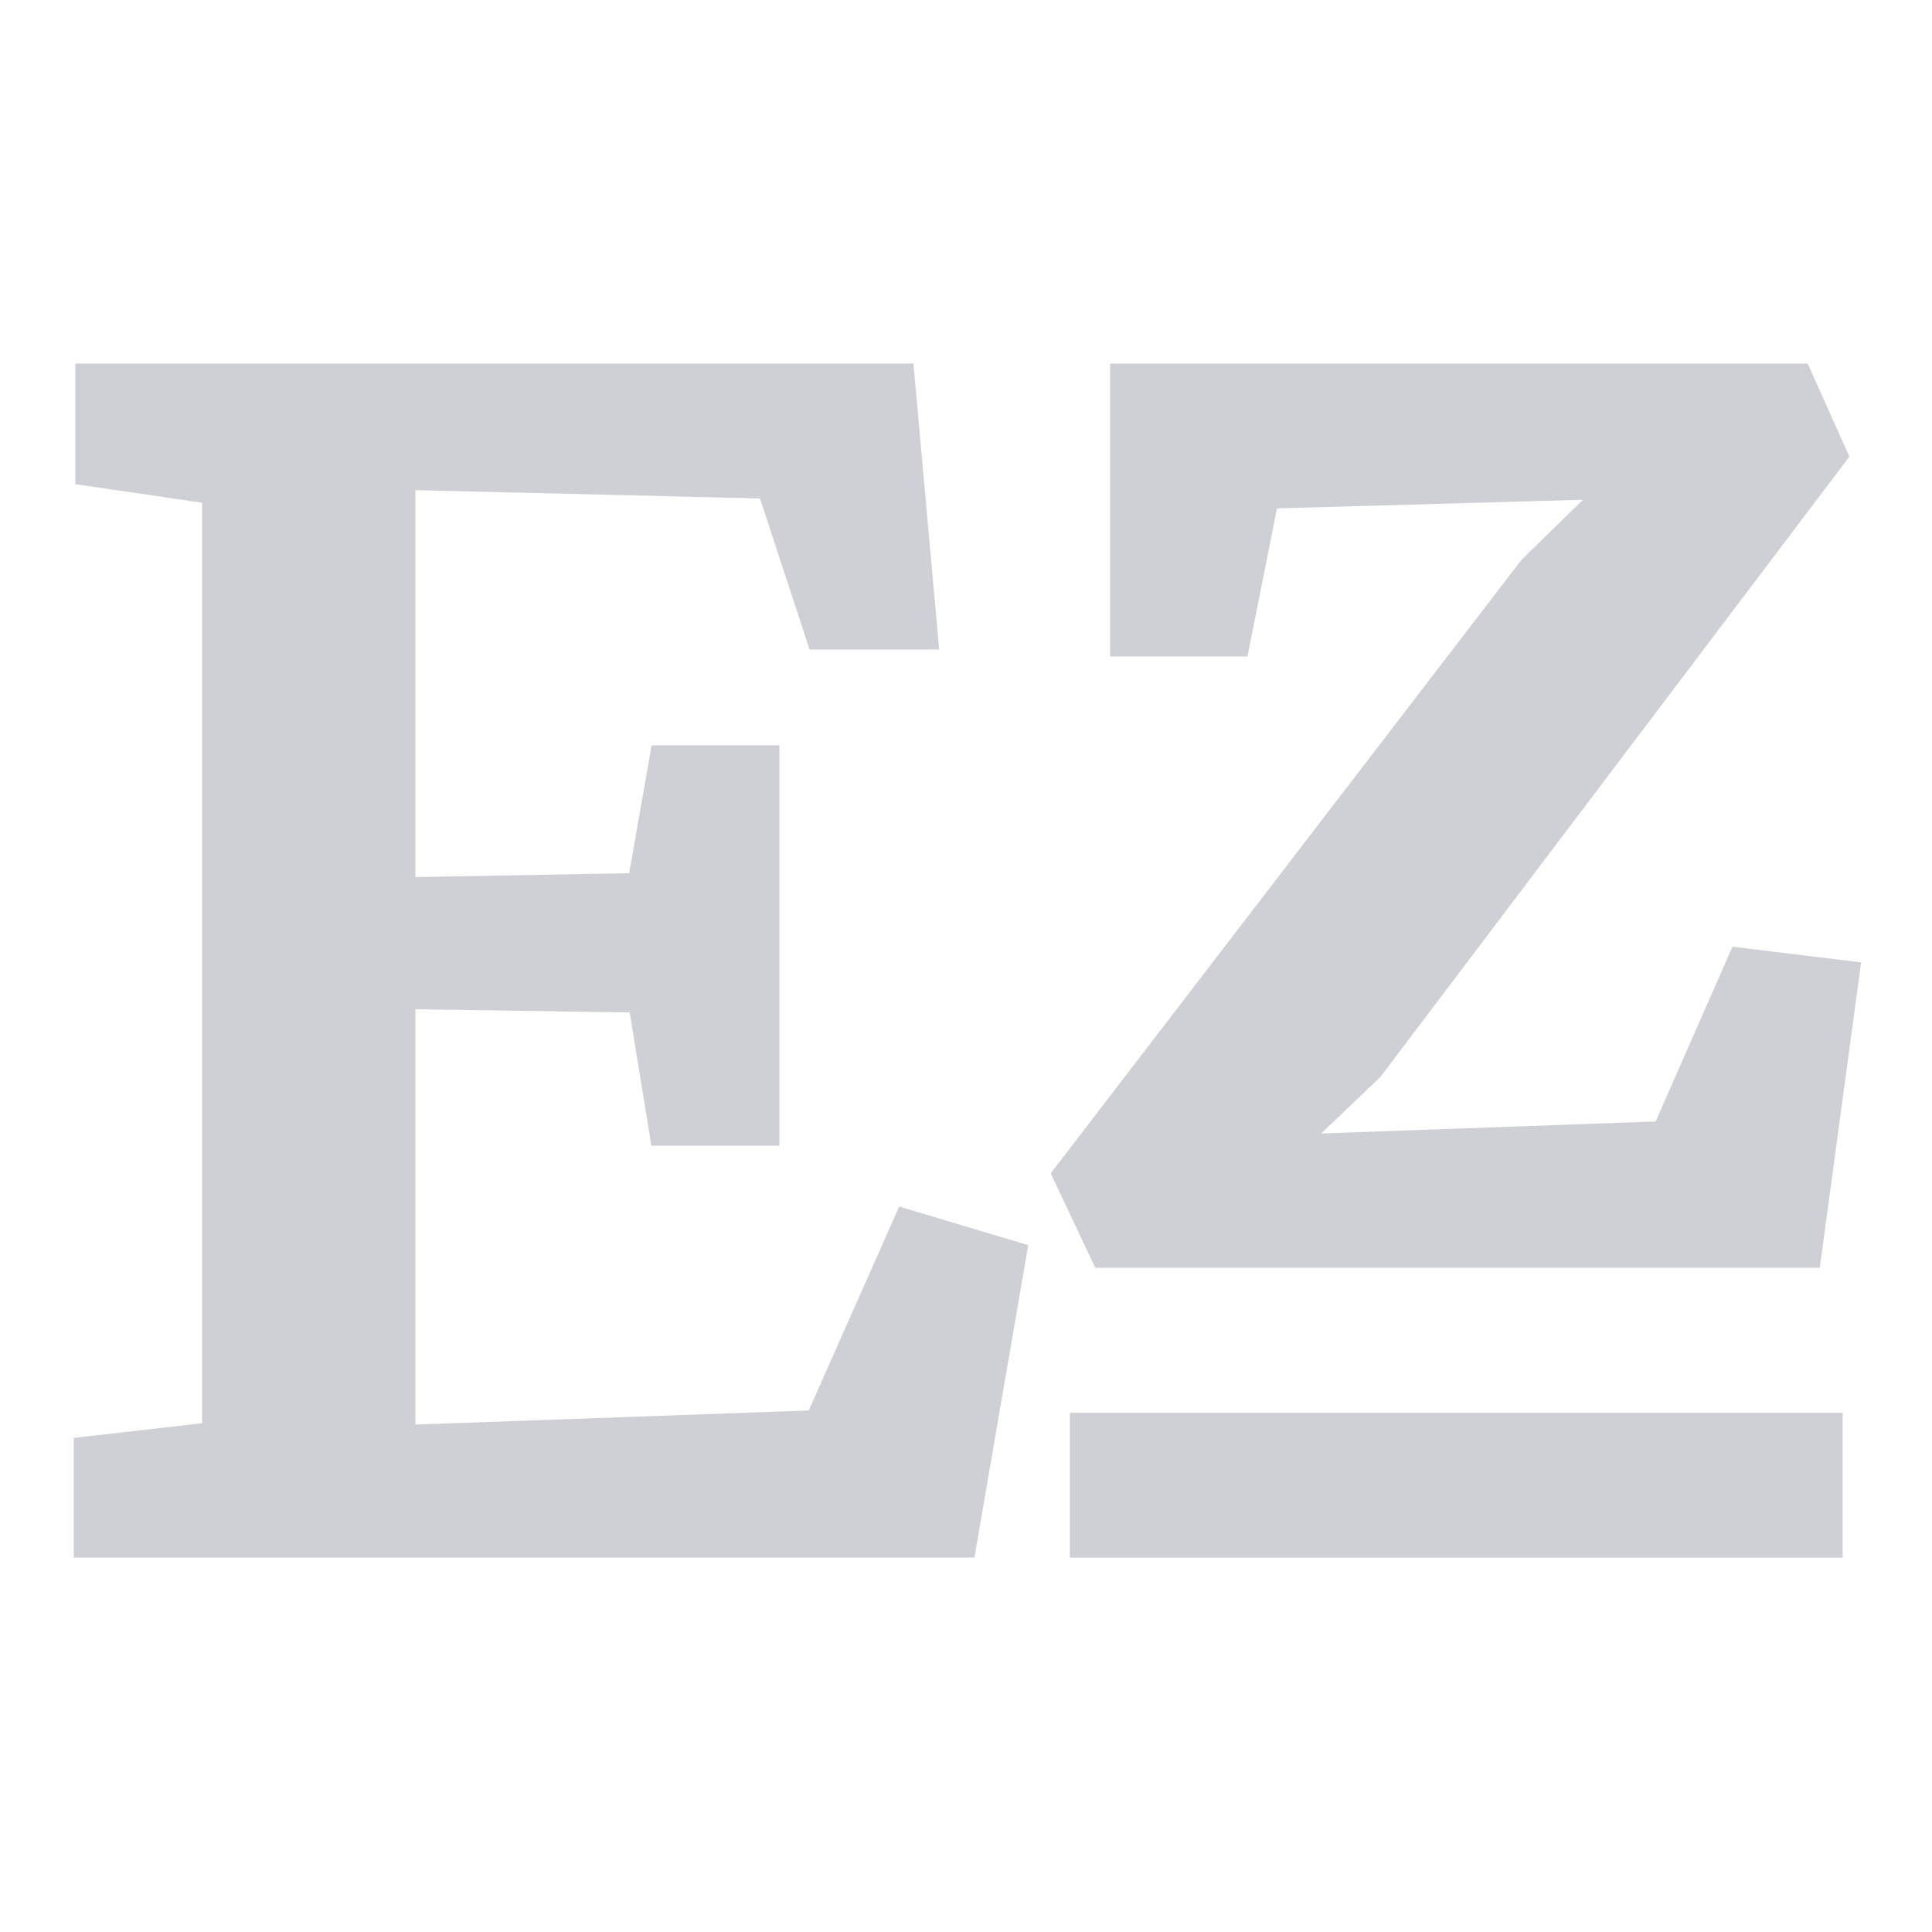
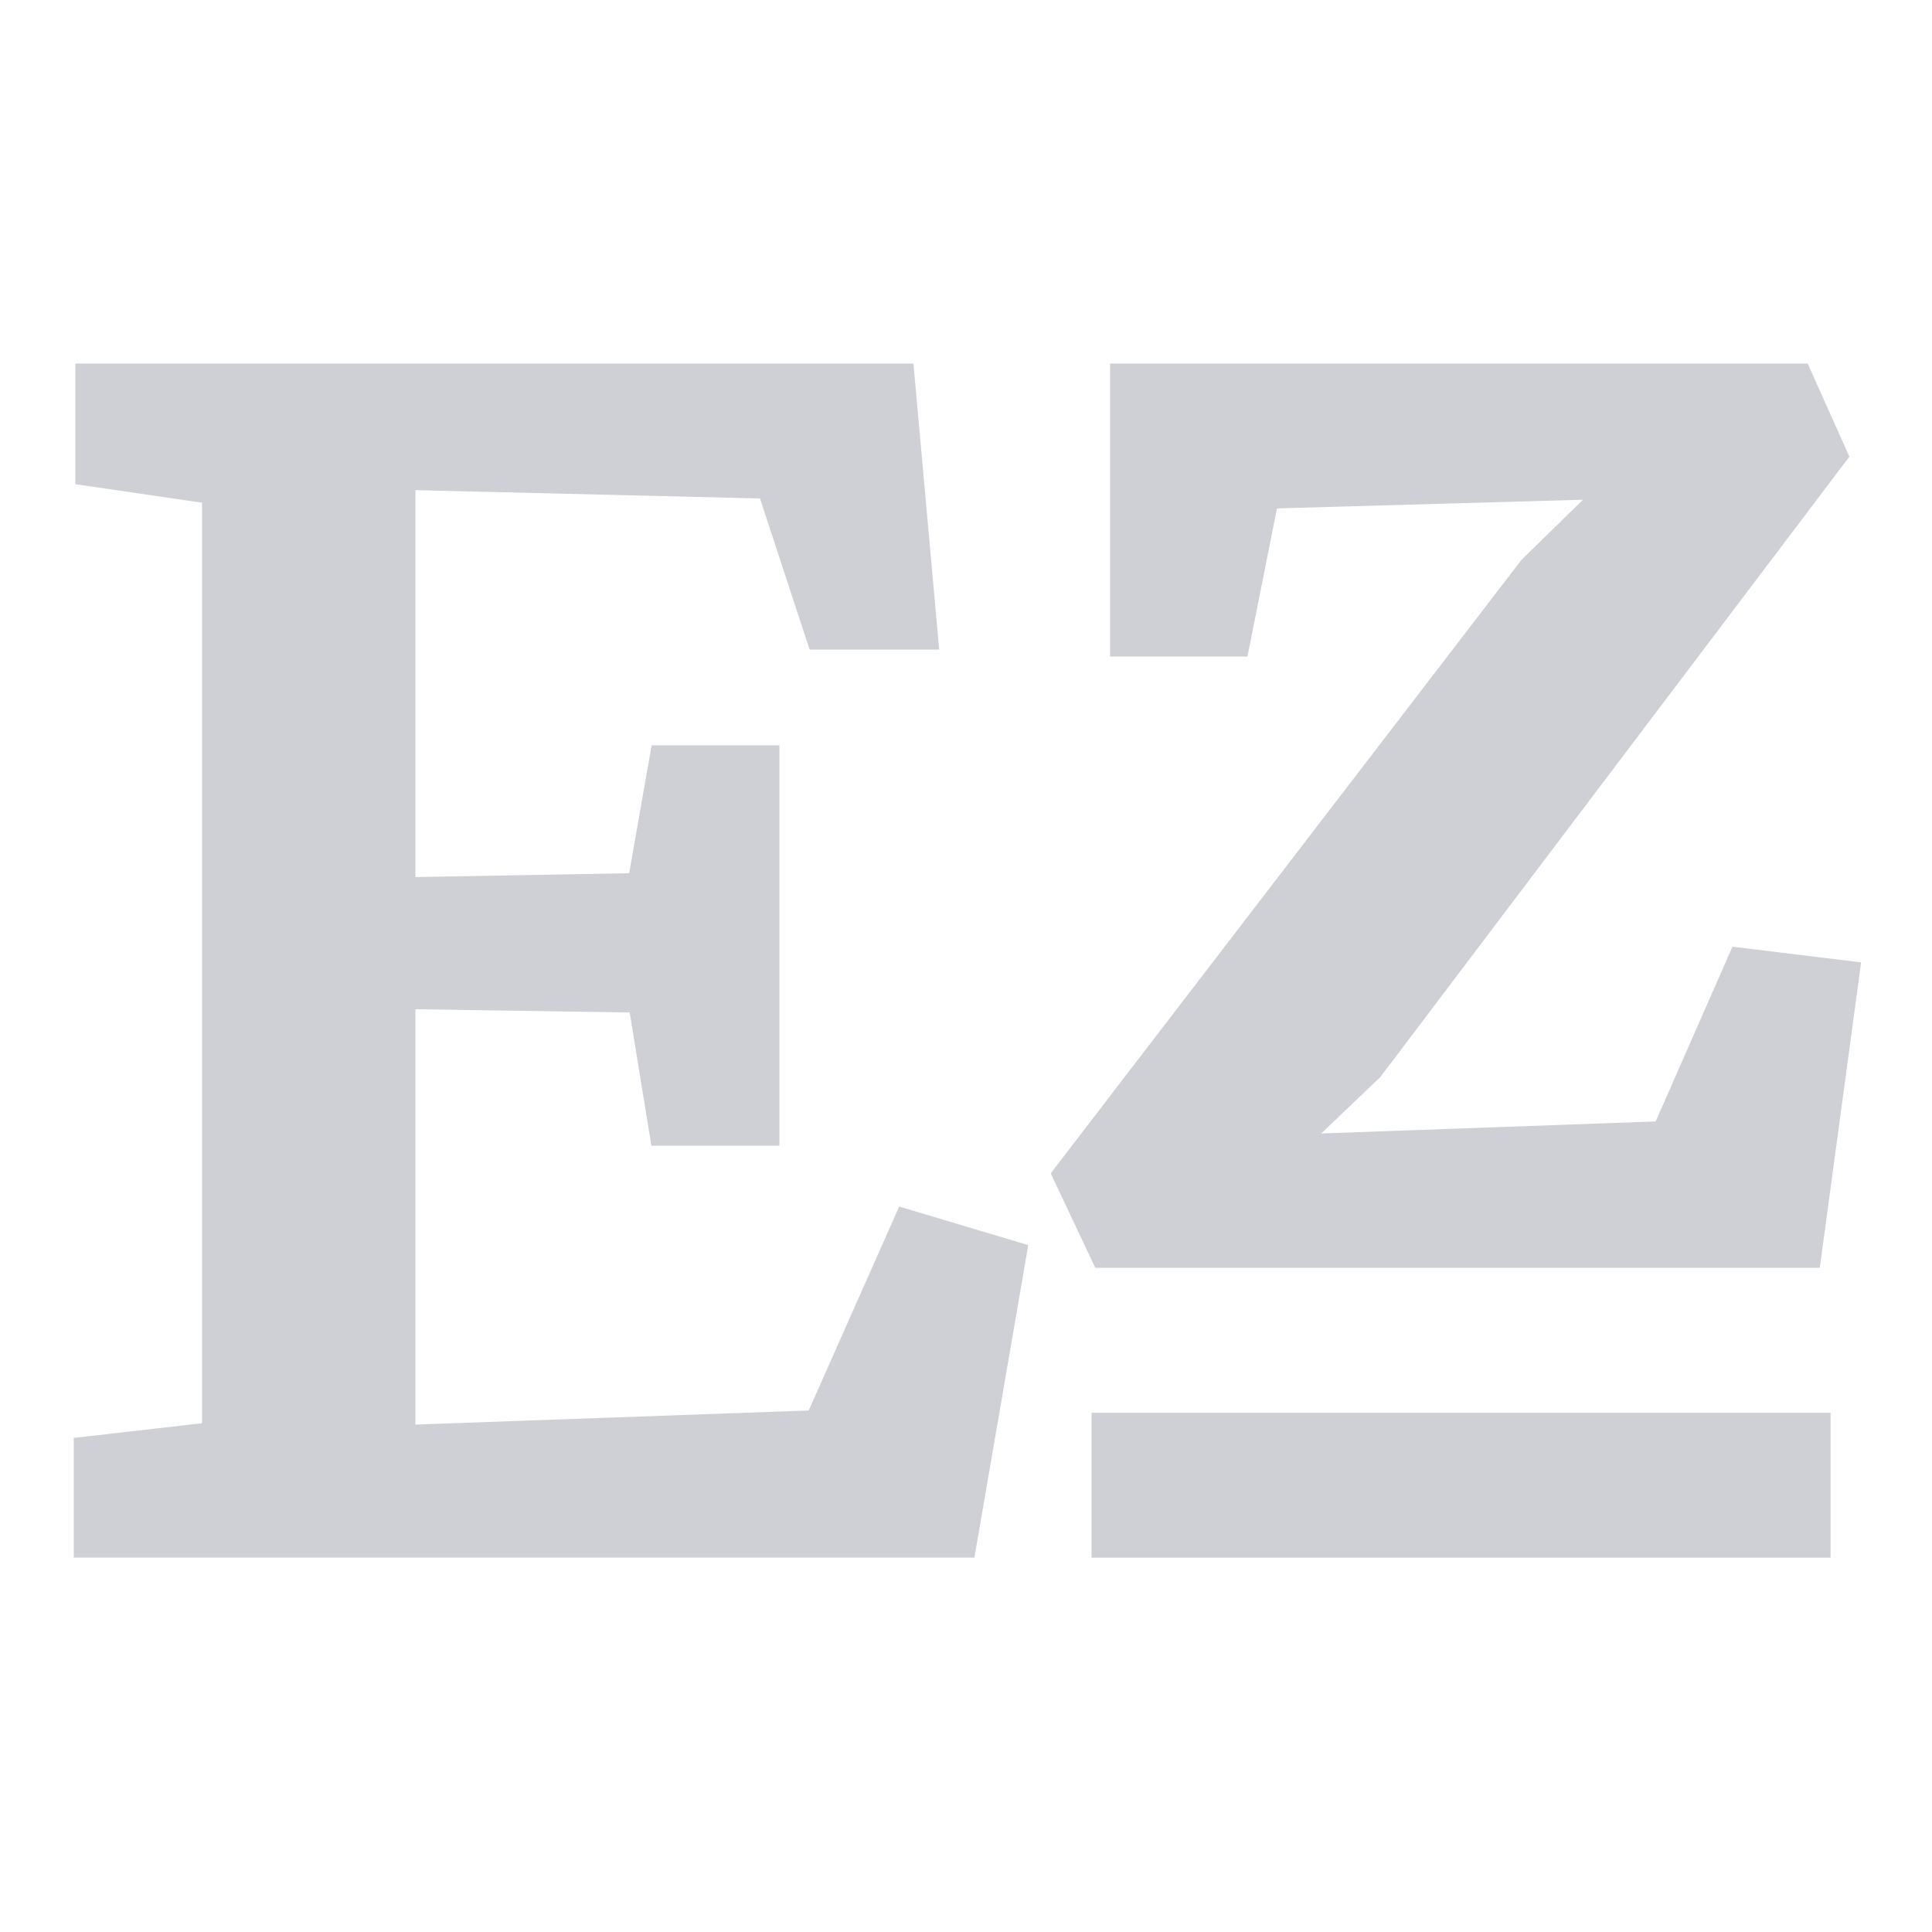
<svg xmlns="http://www.w3.org/2000/svg" width="16" height="16" viewBox="0 -8 36 40">
  <g id="svgGroup" stroke-linecap="round" fill-rule="evenodd" font-size="9pt" stroke="#CED0D6" stroke-width="0.25mm" fill="#CED0D6">
    <path d="M 0 22.192 L 2.656 21.888 L 2.656 2 L 0.032 1.616 L 0.032 0 L 16.48 0 L 16.928 4.976 L 15.104 4.976 L 14.08 1.856 L 6.128 1.664 L 6.128 10.64 L 11.424 10.544 L 11.888 7.904 L 13.664 7.904 L 13.664 15.248 L 11.888 15.248 L 11.44 12.496 L 6.128 12.416 L 6.128 21.984 L 15.056 21.664 L 16.88 17.552 L 18.752 18.112 L 17.776 23.776 L 0 23.776 L 0 22.192 Z" id="0" />
    <path d="M 29.456 9.904 L 31.568 7.84 L 23.648 8.064 L 23.04 11.12 L 21.056 11.12 L 21.056 6 L 34.72 6 L 35.344 7.392 L 25.824 19.984 L 23.728 21.984 L 32.192 21.68 L 33.76 18.112 L 35.6 18.336 L 34.864 23.776 L 20.576 23.776 L 19.904 22.352 L 29.456 9.904 Z" id="1" transform="translate(0.4,-6)" />
  </g>
-   <rect x="20.15" y="21.25" width="16" height="3" fill="#CED0D6" />
+   <rect x="20.6" y="21.25" width="15.3" height="3" fill="#CED0D6" />
</svg>
